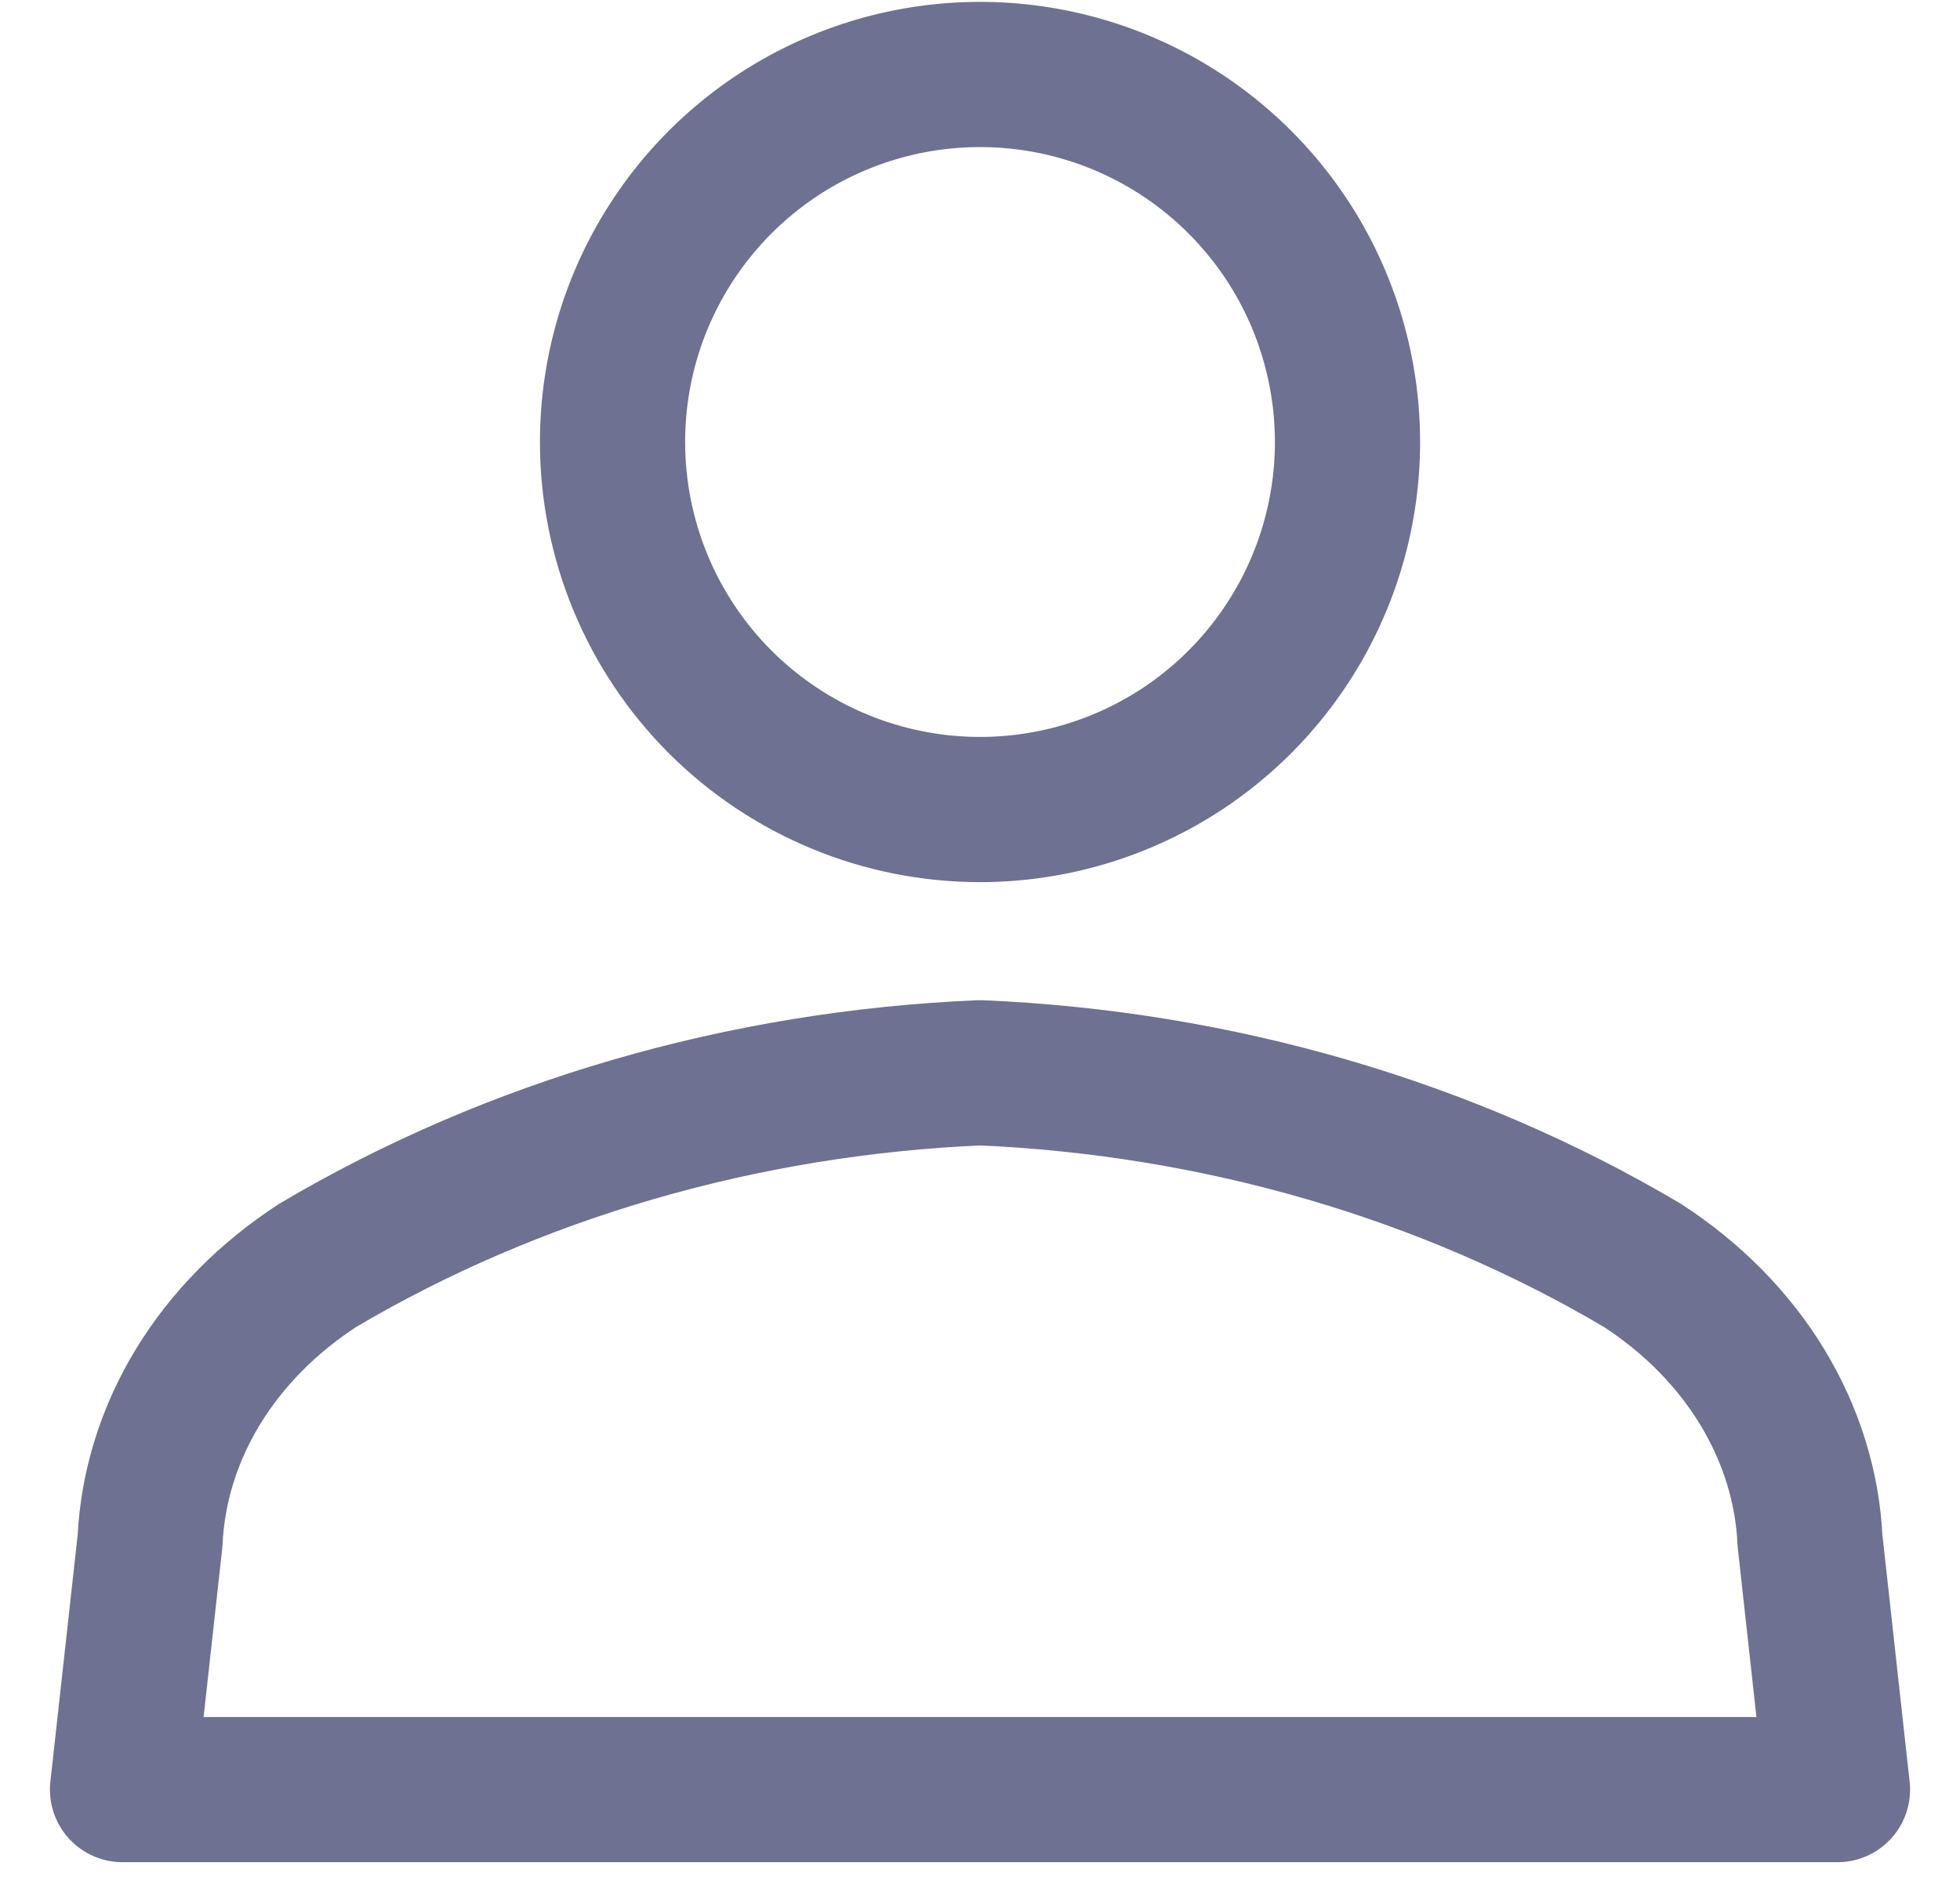
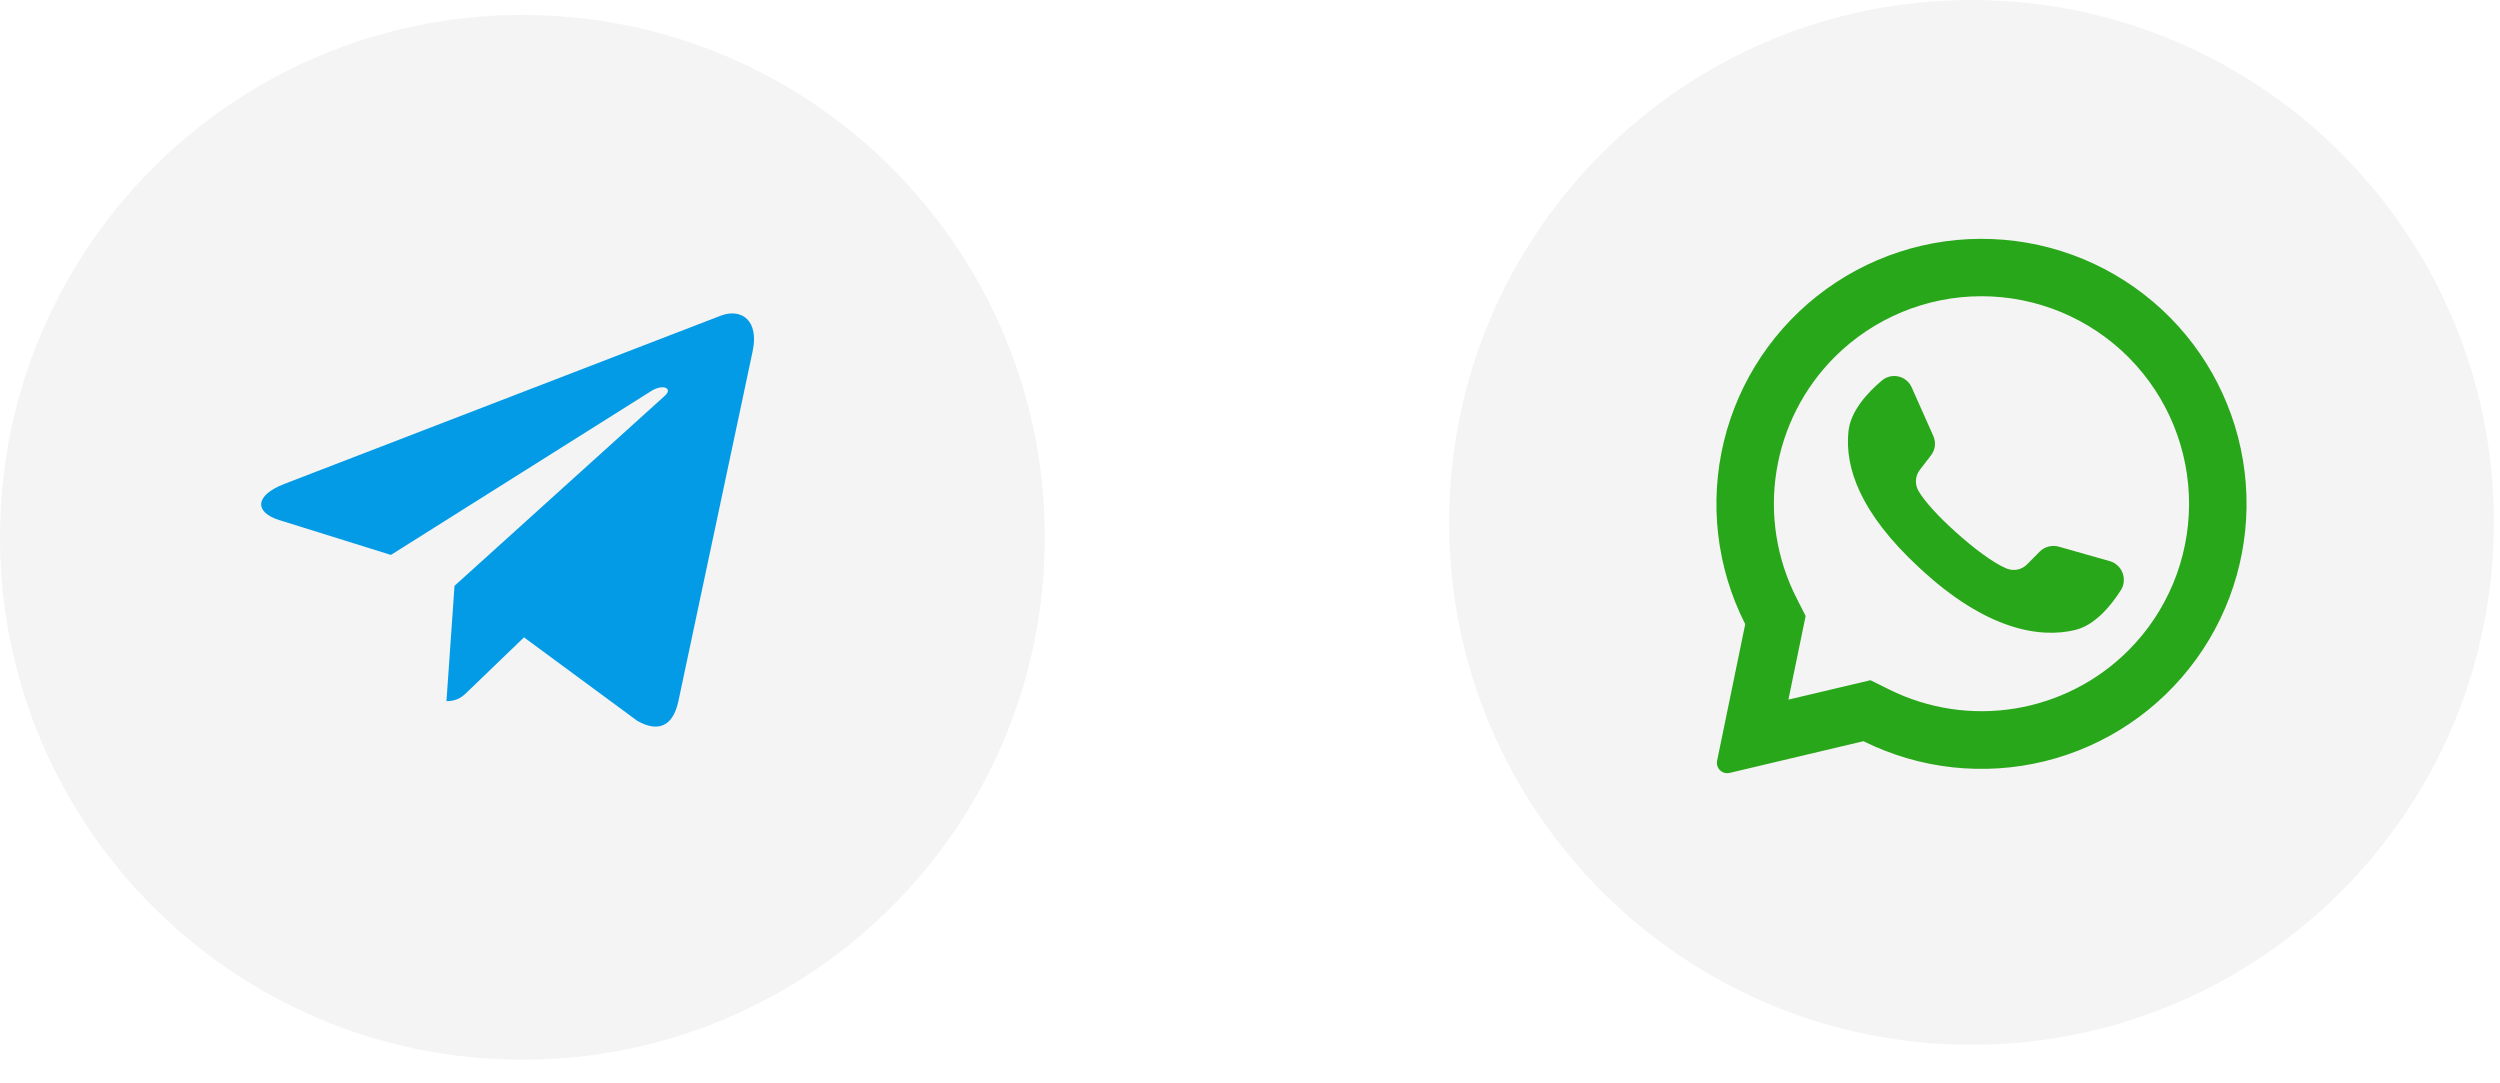
- <svg xmlns="http://www.w3.org/2000/svg" width="27" height="26" viewBox="0 0 27 26" fill="none">
-   <path d="M22.623 17.429C19.927 15.834 16.768 14.916 13.501 14.777C10.233 14.916 7.075 15.834 4.378 17.429C3.691 17.875 3.127 18.446 2.727 19.102C2.327 19.759 2.102 20.483 2.067 21.223L1.688 24.651H25.312L24.934 21.223C24.899 20.483 24.674 19.759 24.274 19.102C23.875 18.446 23.311 17.875 22.623 17.429V17.429Z" stroke="#6E7191" stroke-width="2" stroke-linecap="round" stroke-linejoin="round" />
-   <path d="M13.5 11.151C14.501 11.151 15.48 10.854 16.313 10.298C17.145 9.741 17.794 8.951 18.177 8.026C18.56 7.101 18.661 6.083 18.465 5.101C18.27 4.119 17.788 3.217 17.08 2.509C16.372 1.801 15.47 1.318 14.488 1.123C13.506 0.928 12.488 1.028 11.563 1.411C10.638 1.794 9.847 2.443 9.291 3.276C8.734 4.108 8.438 5.087 8.438 6.088C8.438 7.431 8.971 8.719 9.92 9.668C10.87 10.617 12.157 11.151 13.5 11.151V11.151Z" stroke="#6E7191" stroke-width="2" stroke-linecap="round" stroke-linejoin="round" />
+ <svg xmlns="http://www.w3.org/2000/svg" width="67" height="29" viewBox="0 0 67 29" fill="none">
+   <path d="M52.836 28C60.568 28 66.836 21.732 66.836 14C66.836 6.268 60.568 0 52.836 0C45.104 0 38.836 6.268 38.836 14C38.836 21.732 45.104 28 52.836 28Z" fill="#F4F4F4" />
+   <path d="M58.156 8.507C56.964 7.303 55.381 6.564 53.692 6.425C52.003 6.285 50.32 6.753 48.946 7.746C47.572 8.738 46.598 10.188 46.199 11.835C45.801 13.482 46.004 15.217 46.772 16.728L46.018 20.389C46.01 20.425 46.01 20.463 46.017 20.499C46.025 20.536 46.04 20.57 46.061 20.601C46.092 20.647 46.137 20.683 46.189 20.703C46.241 20.723 46.298 20.727 46.353 20.714L49.94 19.864C51.447 20.613 53.17 20.802 54.803 20.4C56.436 19.997 57.873 19.029 58.859 17.666C59.845 16.303 60.316 14.634 60.187 12.957C60.058 11.28 59.339 9.703 58.156 8.507ZM57.038 17.435C56.213 18.258 55.15 18.801 54.001 18.988C52.851 19.175 51.671 18.996 50.628 18.477L50.128 18.23L47.928 18.75L47.935 18.723L48.391 16.509L48.146 16.026C47.613 14.979 47.425 13.791 47.609 12.631C47.793 11.471 48.339 10.399 49.169 9.568C50.213 8.525 51.628 7.939 53.103 7.939C54.579 7.939 55.994 8.525 57.038 9.568C57.047 9.578 57.056 9.588 57.066 9.597C58.097 10.643 58.672 12.054 58.667 13.522C58.661 14.99 58.076 16.397 57.038 17.435Z" fill="#29A71A" />
+   <path d="M56.843 15.811C56.573 16.235 56.147 16.755 55.612 16.884C54.674 17.11 53.235 16.891 51.445 15.222L51.423 15.202C49.848 13.743 49.439 12.528 49.538 11.564C49.593 11.017 50.049 10.522 50.433 10.199C50.494 10.147 50.566 10.11 50.643 10.091C50.721 10.072 50.802 10.072 50.88 10.09C50.957 10.107 51.03 10.143 51.092 10.194C51.153 10.245 51.202 10.31 51.234 10.383L51.813 11.685C51.851 11.77 51.865 11.863 51.854 11.954C51.843 12.046 51.806 12.133 51.749 12.206L51.456 12.586C51.394 12.665 51.356 12.76 51.348 12.861C51.34 12.961 51.362 13.061 51.411 13.149C51.575 13.437 51.968 13.86 52.405 14.252C52.894 14.694 53.437 15.1 53.781 15.238C53.873 15.275 53.974 15.284 54.072 15.264C54.169 15.243 54.258 15.194 54.327 15.123L54.667 14.78C54.732 14.716 54.814 14.67 54.903 14.647C54.992 14.624 55.086 14.625 55.175 14.65L56.551 15.041C56.627 15.064 56.697 15.105 56.754 15.159C56.812 15.213 56.857 15.28 56.885 15.354C56.913 15.429 56.924 15.508 56.917 15.587C56.91 15.666 56.884 15.743 56.843 15.811Z" fill="#29A71A" />
+   <path d="M14 28.4C21.732 28.4 28 22.132 28 14.4C28 6.668 21.732 0.4 14 0.4C6.268 0.4 0 6.668 0 14.4C0 22.132 6.268 28.4 14 28.4Z" fill="#F4F4F4" />
+   <path d="M7.615 12.971L19.329 8.455C19.872 8.258 20.347 8.587 20.171 9.41L20.172 9.409L18.178 18.805C18.03 19.471 17.634 19.633 17.08 19.319L14.043 17.081L12.578 18.492C12.416 18.654 12.279 18.791 11.965 18.791L12.181 15.7L17.81 10.614C18.055 10.399 17.756 10.277 17.433 10.492L10.476 14.872L7.477 13.936C6.826 13.73 6.812 13.285 7.615 12.971Z" fill="#039BE5" />
</svg>
